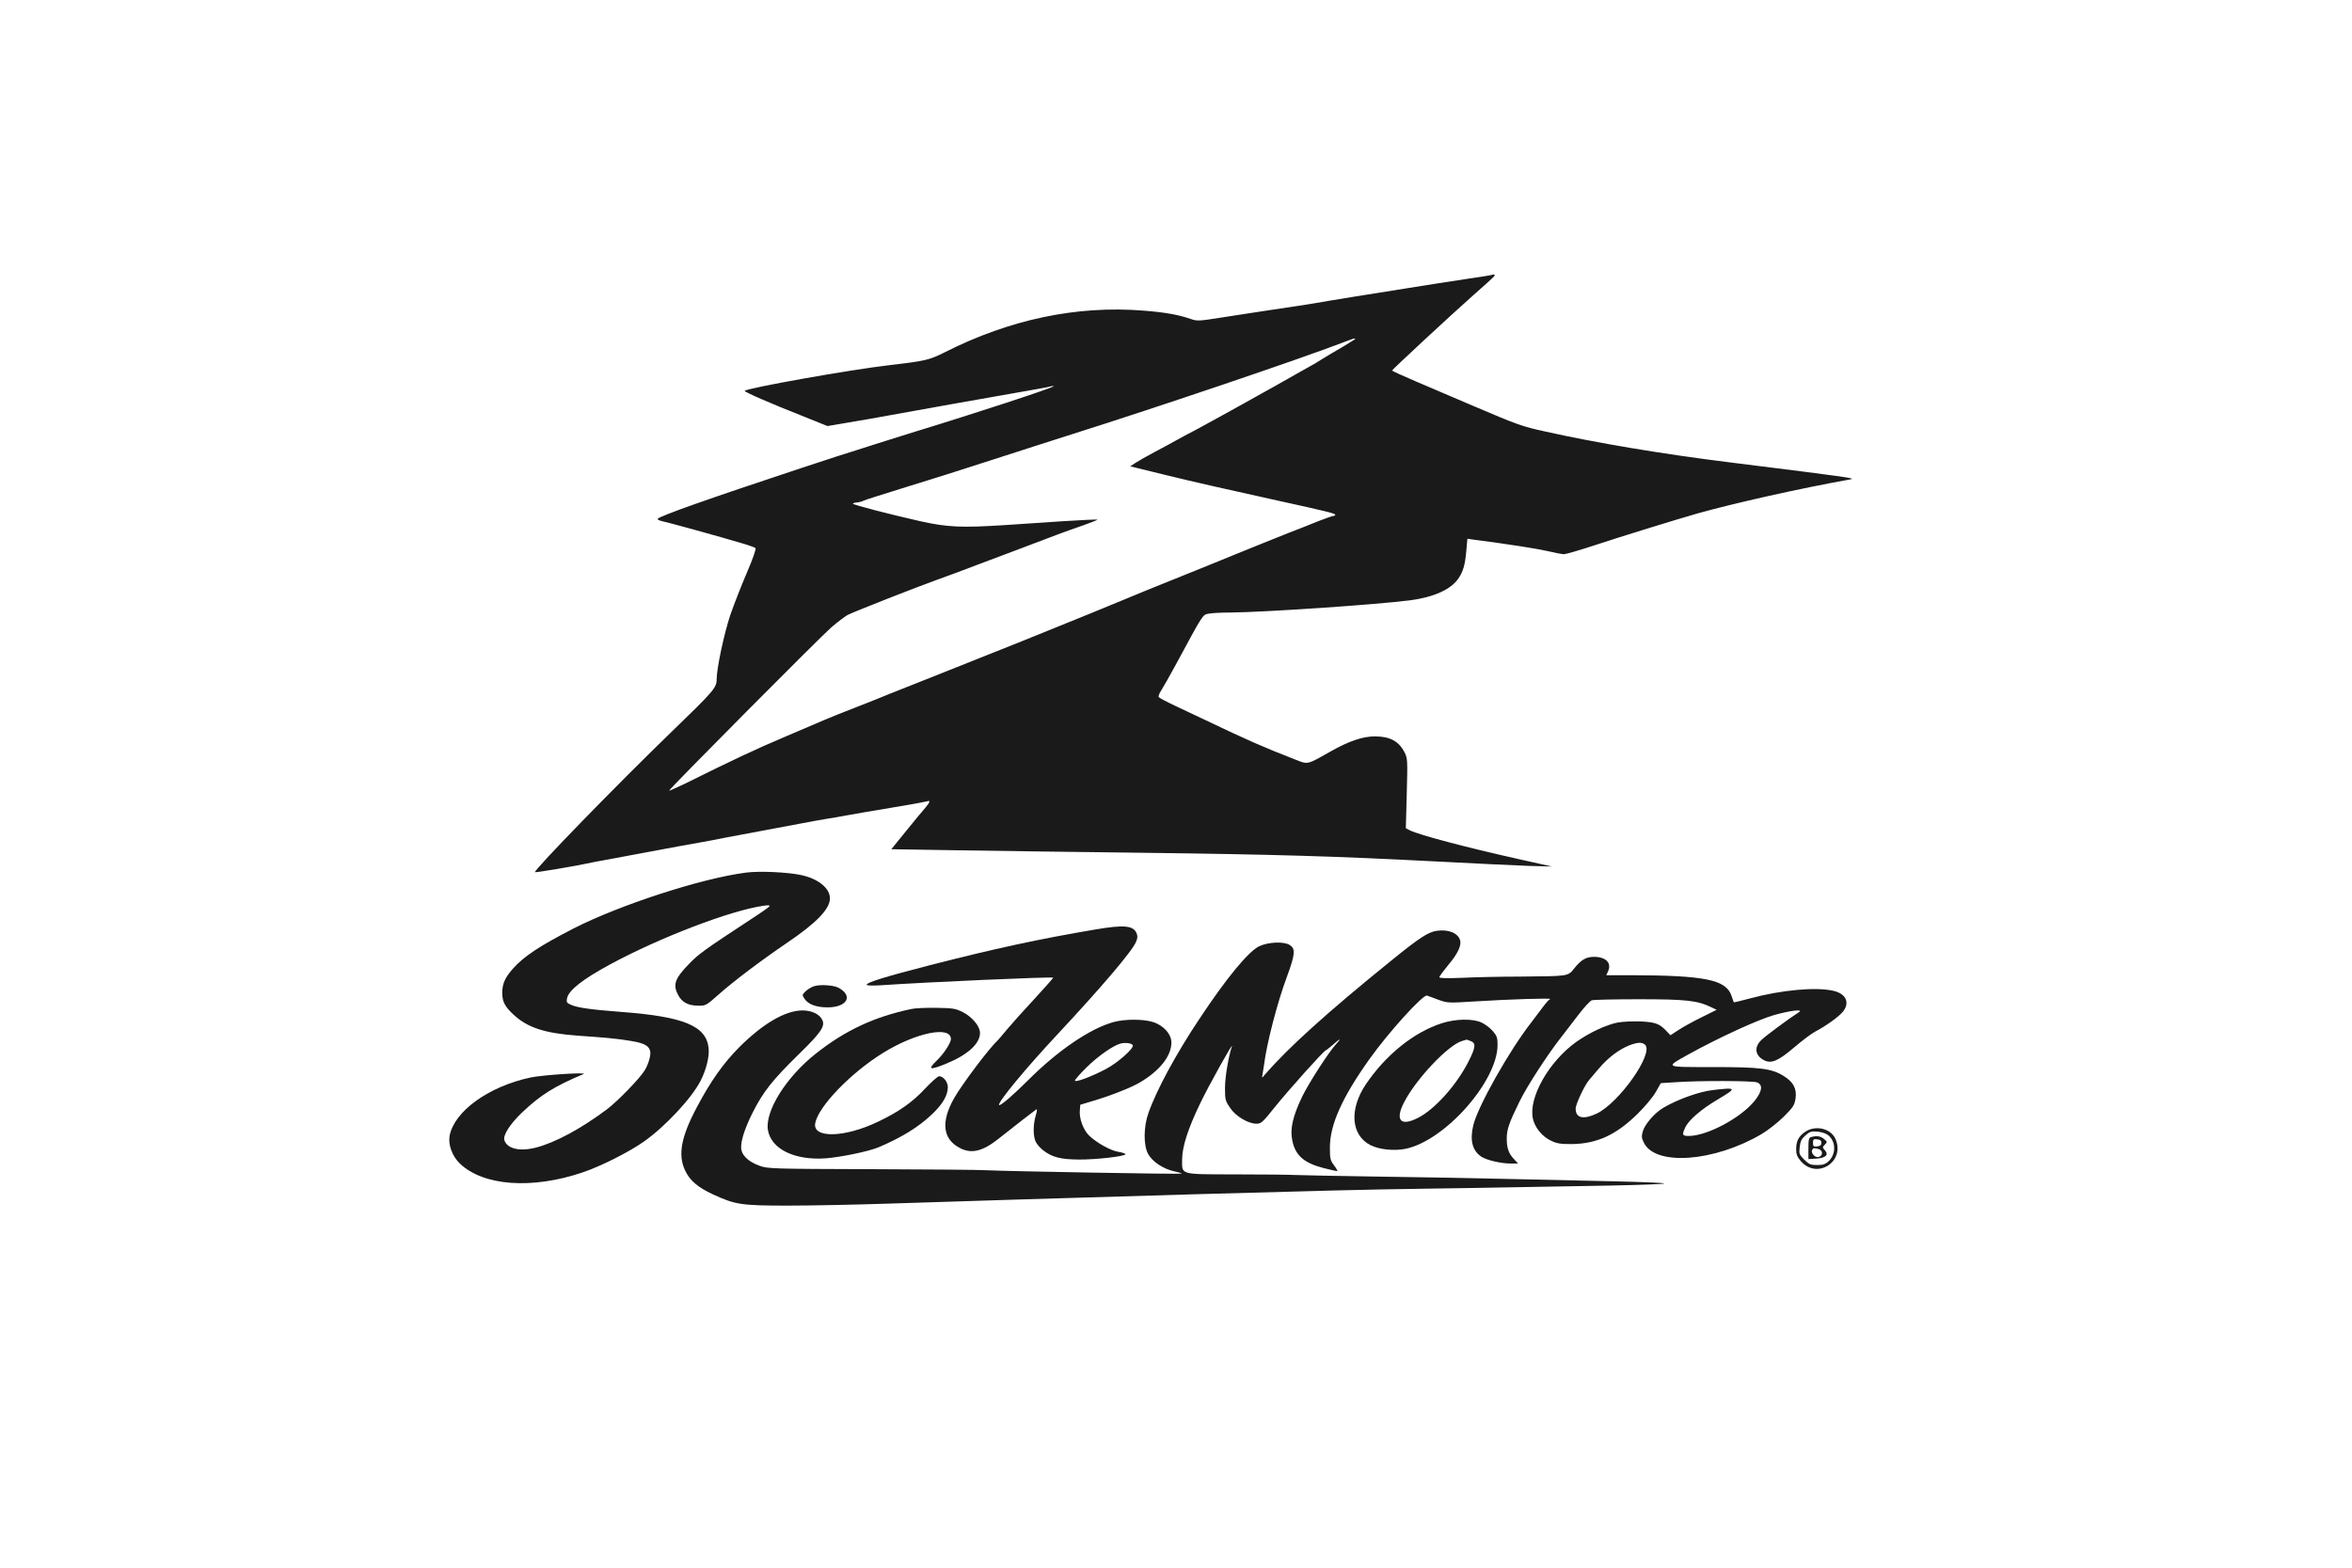
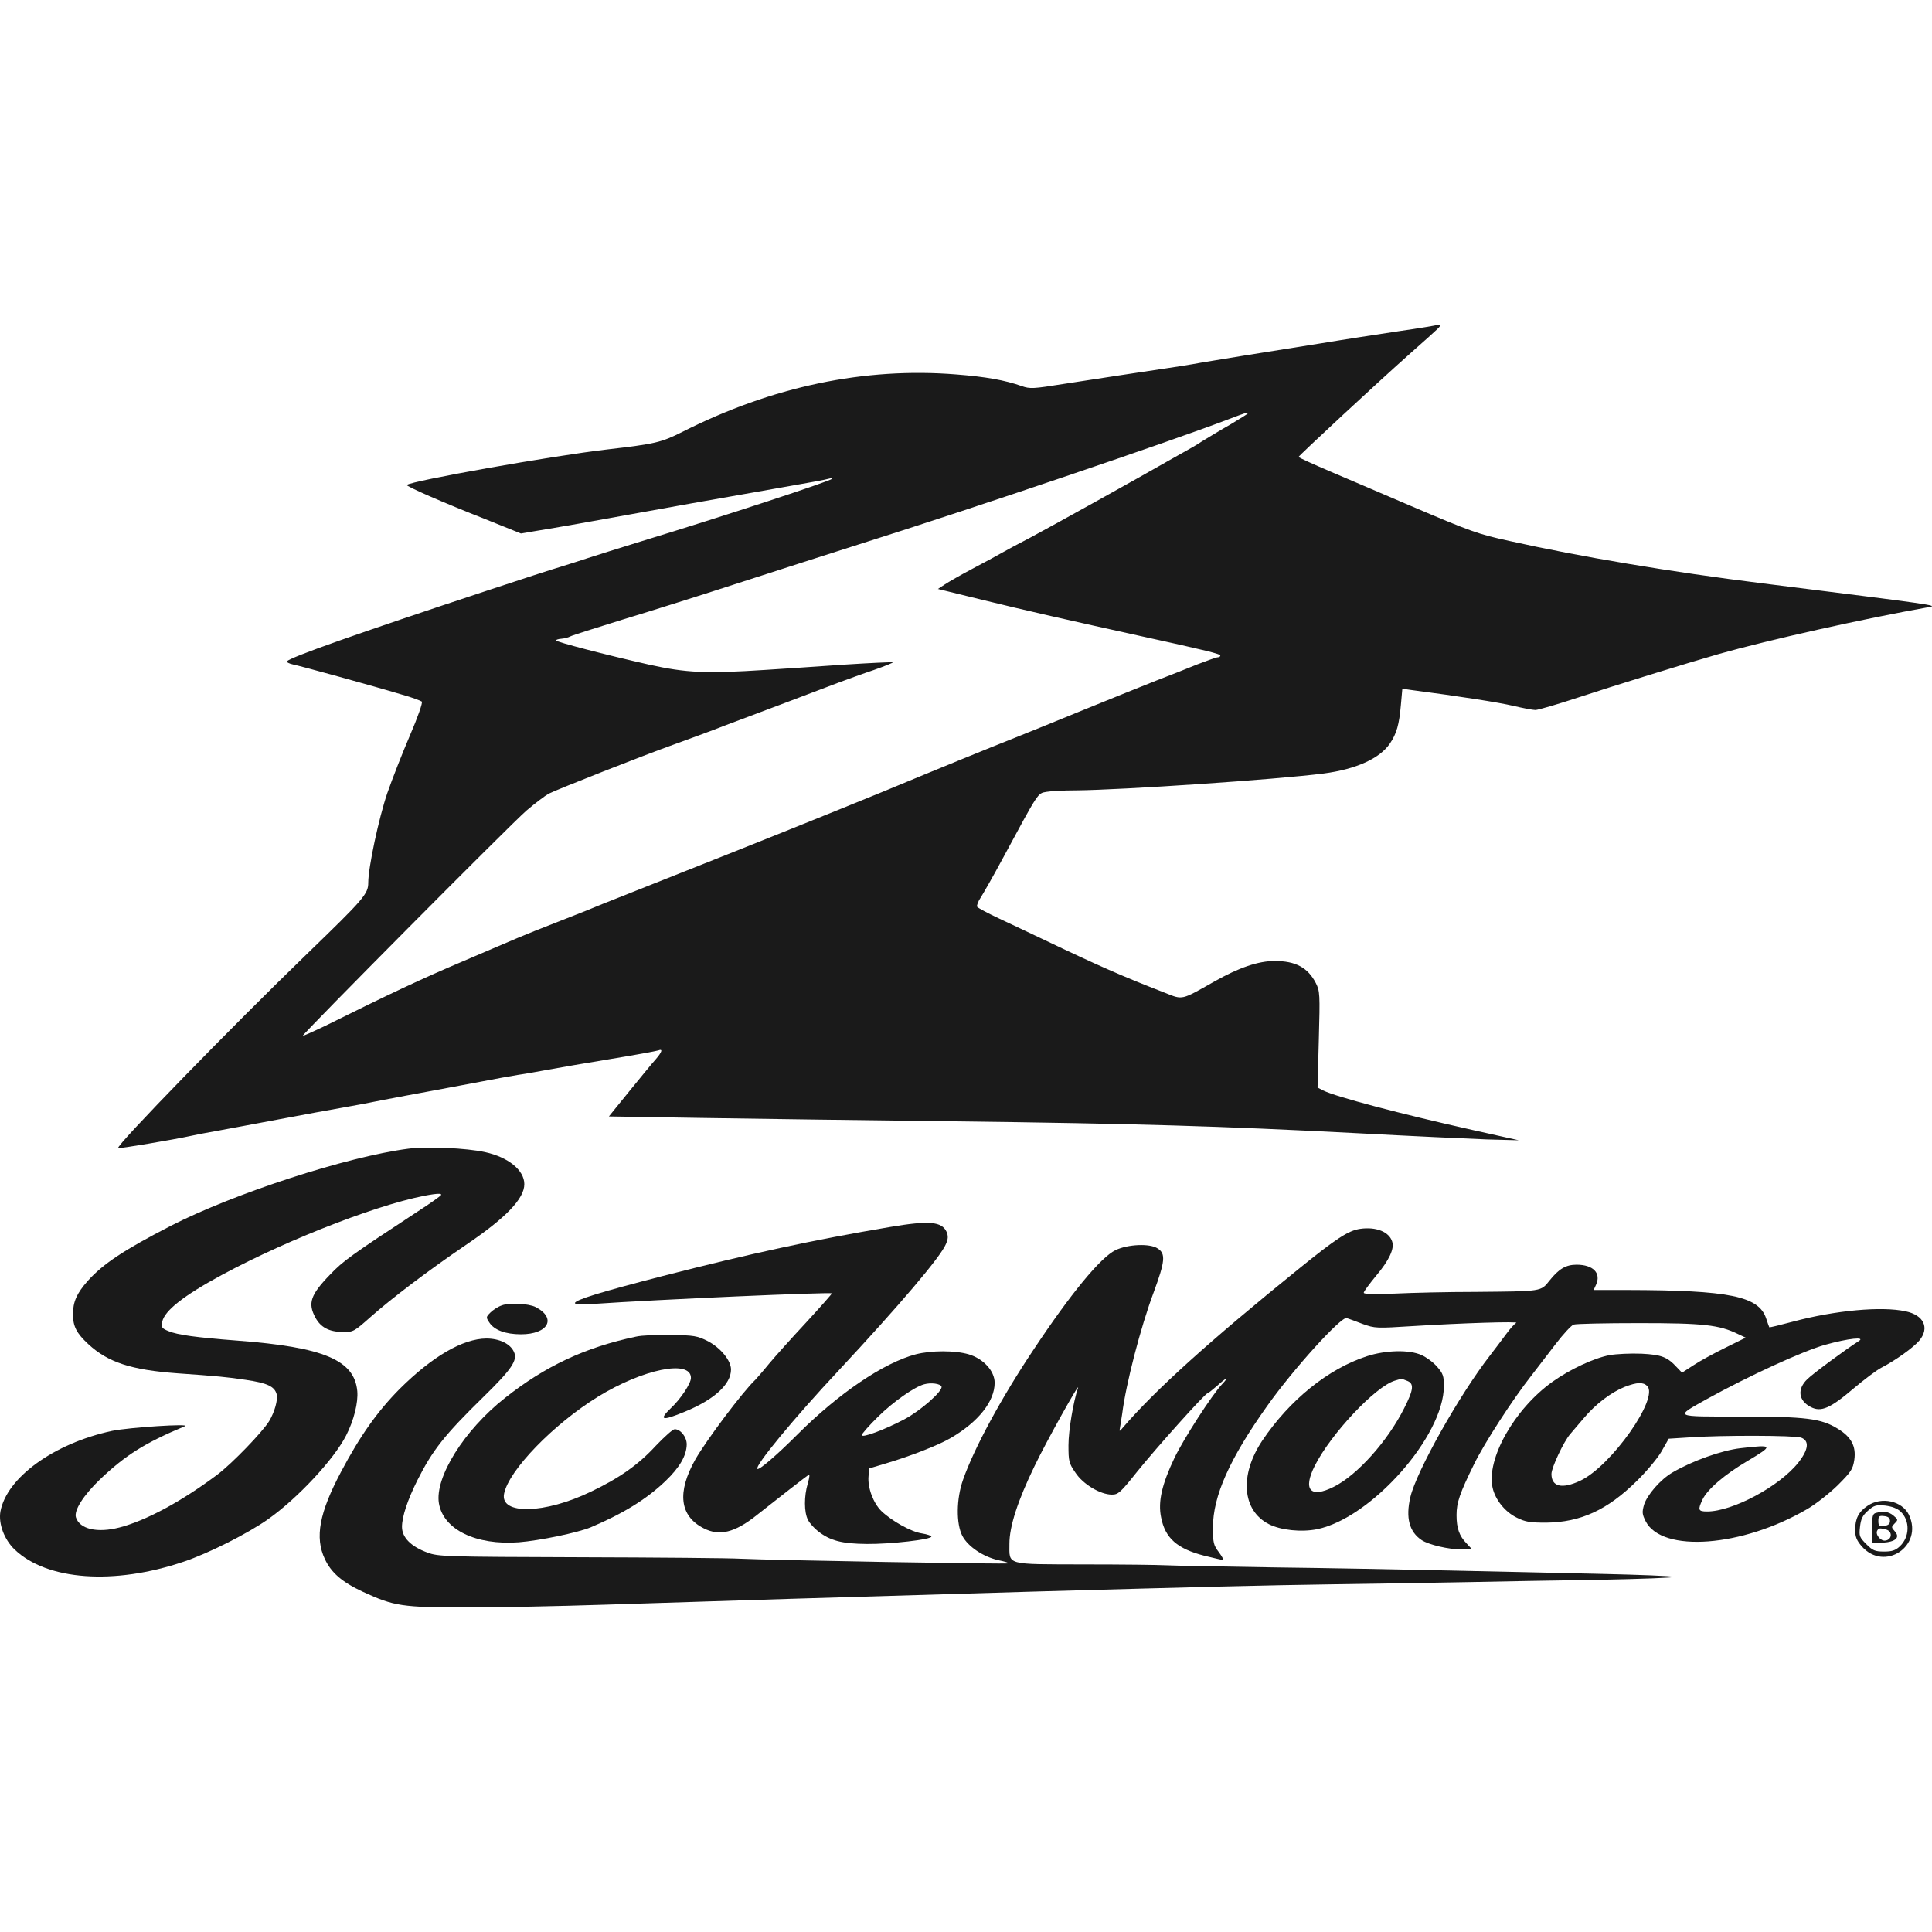
- <svg xmlns="http://www.w3.org/2000/svg" viewBox="0 0 1536 1024" width="1536" height="1024">
-   <g transform="translate(0,1024) scale(0.1,-0.1)" fill="#1a1a1a" stroke="none">
+ <svg xmlns="http://www.w3.org/2000/svg" viewBox="293.4 281.36 916.03 916.03" width="1536" height="1536">
+   <g transform="translate(0,1280) scale(0.1,-0.1)" fill="#1a1a1a" stroke="none">
    <path d="M9749 8446 c-2 -2 -85 -16 -184 -30 -99 -15 -263 -40 -365 -57 -102 -16 -268 -43 -370 -59 -102 -17 -210 -34 -240 -40 -30 -5 -84 -14 -120 -19 -116 -17 -331 -50 -493 -75 -144 -23 -160 -24 -199 -10 -80 28 -169 44 -310 55 -435 35 -873 -57 -1298 -272 -102 -51 -127 -57 -360 -84 -259 -30 -928 -149 -947 -168 -5 -6 171 -83 372 -162 l169 -68 71 12 c38 6 131 22 205 35 324 59 780 140 965 172 110 19 209 37 220 41 11 3 17 3 14 -1 -12 -12 -504 -174 -904 -296 -110 -34 -225 -70 -255 -80 -30 -10 -86 -28 -125 -40 -38 -11 -198 -63 -355 -115 -611 -202 -933 -316 -945 -334 -2 -5 10 -11 28 -15 35 -7 381 -102 517 -143 47 -13 89 -29 94 -33 5 -5 -19 -74 -57 -162 -36 -84 -84 -207 -107 -273 -40 -118 -90 -351 -90 -424 0 -53 -21 -77 -290 -337 -355 -343 -907 -910 -896 -921 3 -4 269 41 341 57 22 5 78 16 125 24 47 9 180 33 295 55 116 22 253 47 305 56 52 9 138 25 190 36 52 10 158 30 235 44 77 14 185 35 240 45 55 11 129 24 165 30 36 5 101 17 145 25 44 8 175 31 292 50 117 19 219 38 228 41 23 9 18 -7 -11 -41 -15 -16 -71 -85 -125 -151 l-98 -121 432 -7 c238 -4 772 -11 1187 -16 895 -11 1281 -23 1920 -56 261 -14 543 -27 625 -30 l150 -4 -220 49 c-340 76 -647 157 -707 187 l-27 14 6 228 c6 216 5 229 -14 267 -38 74 -96 105 -195 105 -78 0 -169 -31 -286 -97 -159 -90 -149 -88 -234 -54 -206 80 -313 127 -583 256 -55 26 -145 69 -201 95 -56 26 -104 52 -107 57 -3 5 4 25 17 44 12 19 58 99 101 179 177 328 168 314 211 322 22 4 84 7 139 7 221 2 949 51 1175 80 153 20 266 71 314 142 32 47 44 90 52 182 l7 78 41 -6 c238 -31 415 -59 484 -75 46 -11 94 -20 106 -20 12 0 105 27 205 60 160 53 519 164 666 206 238 67 680 166 995 222 47 8 22 11 -785 112 -442 55 -870 127 -1202 201 -152 33 -182 44 -473 168 -118 51 -286 122 -372 159 -87 37 -157 69 -157 72 1 6 374 353 532 493 149 132 142 126 136 132 -3 3 -8 3 -10 1z m-899 -420 c0 -2 -37 -25 -82 -52 -46 -26 -105 -62 -133 -79 -27 -18 -62 -38 -77 -46 -14 -8 -50 -28 -80 -45 -148 -85 -566 -317 -658 -366 -58 -30 -121 -64 -140 -75 -19 -11 -80 -44 -135 -73 -55 -29 -114 -63 -132 -75 l-32 -21 212 -52 c195 -48 416 -98 752 -172 315 -69 375 -84 375 -92 0 -4 -5 -8 -12 -8 -7 0 -51 -16 -98 -34 -47 -19 -134 -54 -195 -77 -60 -24 -213 -85 -340 -137 -126 -52 -273 -111 -325 -132 -119 -47 -364 -147 -624 -255 -249 -102 -609 -247 -996 -400 -162 -64 -315 -125 -340 -135 -25 -11 -115 -47 -200 -80 -85 -33 -175 -69 -200 -80 -25 -11 -142 -60 -260 -111 -194 -82 -349 -155 -657 -308 -57 -27 -103 -48 -103 -45 0 10 988 1005 1060 1067 41 35 89 71 105 80 44 22 450 182 590 232 66 24 179 65 250 93 72 27 204 77 295 111 91 35 199 75 240 91 41 15 117 43 168 60 51 18 91 34 89 36 -2 2 -107 -3 -233 -11 -126 -9 -294 -20 -374 -25 -279 -18 -372 -14 -548 25 -208 47 -442 108 -442 115 0 3 11 7 26 8 14 1 33 6 42 11 9 5 123 41 252 81 129 39 386 120 570 180 184 60 430 138 545 175 564 178 1481 489 1755 594 79 30 90 34 90 27z" />
    <path d="M4870 4540 c-292 -38 -823 -211 -1125 -365 -223 -115 -323 -181 -396 -263 -51 -58 -69 -98 -69 -157 0 -58 17 -90 73 -142 93 -86 203 -122 422 -138 186 -13 239 -18 324 -31 102 -15 137 -31 147 -69 6 -26 -10 -84 -36 -127 -32 -52 -175 -200 -245 -253 -171 -128 -338 -218 -465 -251 -105 -27 -188 -8 -206 48 -10 33 35 104 115 181 120 114 212 172 401 251 35 14 -262 -5 -345 -22 -275 -59 -499 -221 -529 -382 -10 -58 18 -133 67 -180 153 -147 472 -170 802 -58 119 40 305 134 401 202 140 99 312 284 369 396 37 72 58 157 53 211 -14 147 -159 208 -568 239 -196 15 -284 27 -327 45 -32 13 -35 18 -30 44 11 53 101 124 282 222 326 176 785 352 1003 383 28 4 41 3 37 -4 -3 -5 -52 -40 -108 -76 -320 -210 -356 -236 -419 -302 -92 -95 -105 -135 -69 -202 25 -47 65 -68 128 -69 52 -1 55 1 135 72 98 87 275 221 447 338 194 131 281 222 281 291 0 66 -76 128 -187 152 -87 19 -275 28 -363 16z" />
    <path d="M7155 4169 c-367 -62 -659 -125 -1080 -233 -291 -75 -415 -113 -415 -128 0 -6 32 -7 88 -4 303 21 1123 57 1130 50 2 -1 -52 -62 -120 -136 -68 -73 -148 -162 -178 -198 -29 -36 -59 -69 -64 -75 -58 -54 -233 -287 -285 -378 -88 -156 -75 -269 40 -327 74 -38 147 -20 249 61 102 81 236 185 247 192 7 5 6 -9 -3 -40 -18 -60 -18 -137 1 -173 8 -16 30 -40 48 -54 58 -45 113 -59 232 -60 112 -1 305 21 305 35 0 4 -20 11 -45 15 -50 7 -143 59 -192 106 -38 37 -66 111 -61 165 l3 37 80 24 c112 33 251 87 308 121 130 76 207 173 207 261 0 56 -53 114 -123 135 -65 19 -177 19 -251 0 -152 -40 -366 -185 -561 -380 -99 -99 -183 -171 -190 -163 -14 13 175 242 385 466 287 308 484 539 509 600 11 25 11 39 3 58 -23 49 -83 54 -267 23z m243 -757 c7 -21 -100 -115 -176 -155 -95 -50 -202 -90 -202 -75 0 6 35 46 78 88 71 70 172 141 218 153 32 9 77 3 82 -11z" />
    <path d="M9383 4160 c-56 -8 -114 -46 -294 -192 -423 -342 -677 -572 -829 -748 -18 -22 -20 -22 -16 -5 2 11 7 43 11 70 17 137 87 409 149 574 54 147 58 183 19 208 -37 25 -142 20 -200 -8 -70 -34 -211 -204 -390 -474 -151 -226 -281 -466 -333 -615 -32 -90 -33 -209 -3 -266 27 -51 99 -99 171 -115 30 -6 51 -13 49 -15 -5 -5 -1127 15 -1272 22 -49 3 -391 6 -760 7 -640 2 -672 3 -724 22 -79 29 -121 72 -121 122 0 48 26 127 73 221 72 143 129 215 313 395 134 131 163 174 145 213 -17 39 -69 64 -131 64 -112 -1 -256 -85 -411 -239 -106 -107 -188 -223 -278 -393 -103 -194 -125 -311 -77 -413 30 -65 82 -110 181 -156 147 -68 186 -74 490 -74 149 0 443 6 655 13 588 19 1103 35 2030 62 782 22 1091 30 1440 35 201 3 480 7 620 10 140 3 421 8 624 11 203 4 363 10 355 14 -8 4 -160 10 -339 14 -179 4 -503 11 -720 16 -217 5 -595 12 -840 15 -245 4 -474 8 -510 10 -36 2 -210 4 -387 4 -374 1 -353 -5 -353 98 0 82 39 203 119 368 56 117 220 410 206 370 -22 -65 -45 -201 -45 -271 0 -76 2 -85 33 -130 36 -55 118 -104 173 -104 30 0 41 10 119 108 90 112 323 372 334 372 3 0 23 16 45 35 46 42 60 46 24 8 -48 -51 -181 -257 -225 -348 -60 -126 -79 -208 -64 -282 19 -100 77 -150 206 -183 44 -11 84 -20 88 -20 4 0 -5 17 -20 37 -25 33 -28 44 -28 117 0 149 79 326 257 576 123 174 351 425 377 417 9 -3 43 -15 76 -28 59 -21 64 -21 240 -10 225 14 504 23 488 15 -7 -3 -28 -26 -47 -52 -19 -26 -54 -72 -77 -102 -145 -186 -350 -551 -378 -672 -23 -98 -5 -165 54 -204 34 -22 127 -44 189 -44 l50 0 -26 28 c-35 36 -48 72 -48 135 0 59 15 103 83 241 48 99 184 309 274 423 26 34 77 100 113 147 36 47 74 88 85 92 11 4 151 7 310 7 305 0 380 -8 470 -52 l36 -17 -97 -48 c-53 -26 -121 -63 -151 -83 l-54 -35 -23 24 c-46 50 -72 61 -169 66 -51 2 -119 -1 -152 -7 -74 -14 -187 -67 -270 -126 -181 -129 -315 -367 -284 -503 13 -57 59 -114 114 -141 42 -21 64 -24 140 -24 164 2 290 60 430 198 45 44 98 107 117 140 l34 60 95 6 c151 11 505 10 533 -1 40 -15 35 -57 -14 -119 -89 -112 -311 -231 -432 -231 -42 0 -45 7 -22 56 23 49 106 120 213 183 126 75 124 79 -32 61 -89 -10 -229 -60 -323 -115 -57 -33 -120 -106 -135 -153 -10 -36 -9 -45 8 -79 78 -150 457 -122 765 58 40 23 105 74 145 113 64 64 72 76 79 121 9 64 -14 108 -78 147 -79 49 -151 58 -463 58 -320 0 -313 -4 -158 83 199 110 454 227 560 257 111 31 196 40 159 17 -57 -36 -216 -153 -243 -180 -49 -47 -42 -102 17 -132 48 -25 92 -6 200 86 52 44 113 90 135 101 66 34 151 95 179 128 50 60 22 121 -65 139 -114 25 -336 4 -534 -49 -60 -16 -110 -28 -112 -27 -1 2 -8 20 -15 42 -35 106 -174 134 -660 135 l-158 0 11 24 c26 56 -13 96 -92 96 -51 0 -84 -20 -128 -75 -42 -53 -34 -51 -351 -54 -129 0 -301 -4 -382 -8 -99 -4 -148 -3 -148 4 0 6 27 42 59 81 61 72 87 128 76 161 -14 47 -77 72 -152 61z m1361 -745 c57 -57 -171 -380 -317 -449 -87 -41 -137 -29 -137 32 0 30 59 155 89 189 9 10 37 44 64 75 56 67 130 123 195 149 58 22 86 23 106 4z" />
    <path d="M5313 3797 c-18 -6 -42 -22 -54 -34 -21 -21 -21 -23 -5 -47 23 -36 77 -56 150 -56 129 0 171 76 70 129 -34 17 -125 22 -161 8z" />
    <path d="M5950 3649 c-242 -51 -431 -140 -622 -291 -194 -153 -333 -376 -313 -499 21 -125 175 -200 379 -185 99 8 278 45 341 71 153 65 263 132 354 219 68 65 100 121 101 174 0 35 -29 72 -57 72 -9 0 -49 -36 -90 -79 -82 -89 -171 -152 -307 -217 -219 -106 -432 -111 -412 -10 22 111 233 329 445 460 213 131 441 178 441 89 0 -26 -49 -100 -94 -142 -61 -59 -44 -63 65 -18 139 57 219 130 219 200 0 43 -50 103 -109 134 -51 26 -66 28 -176 30 -66 1 -140 -2 -165 -8z" />
    <path d="M9415 3556 c-183 -59 -367 -208 -496 -400 -109 -163 -96 -331 31 -396 57 -29 154 -39 229 -24 257 53 601 441 601 679 0 47 -4 59 -32 91 -18 21 -51 45 -73 55 -58 27 -171 24 -260 -5z m189 -116 c36 -13 33 -41 -12 -130 -78 -156 -223 -318 -334 -373 -111 -56 -148 -15 -90 100 77 152 287 375 379 403 15 4 29 9 30 9 1 1 13 -3 27 -9z" />
    <path d="M11789 2847 c-42 -28 -59 -60 -59 -114 0 -33 7 -50 31 -78 108 -123 294 1 224 149 -32 66 -130 88 -196 43z m156 -27 c46 -43 44 -121 -3 -165 -21 -20 -38 -25 -75 -25 -43 0 -54 5 -84 35 -33 33 -35 39 -30 82 4 37 12 54 37 76 29 26 39 29 82 25 32 -4 57 -13 73 -28z" />
    <path d="M11828 2813 c-15 -4 -18 -16 -18 -74 l0 -70 51 3 c62 4 84 25 56 55 -16 18 -16 20 1 37 16 16 16 18 -7 37 -22 18 -46 22 -83 12z m67 -38 c0 -14 -8 -21 -27 -23 -24 -3 -28 0 -28 23 0 23 4 26 28 23 19 -2 27 -9 27 -23z m-17 -41 c30 -9 27 -48 -5 -52 -23 -3 -49 30 -38 48 7 12 12 12 43 4z" />
  </g>
</svg>
